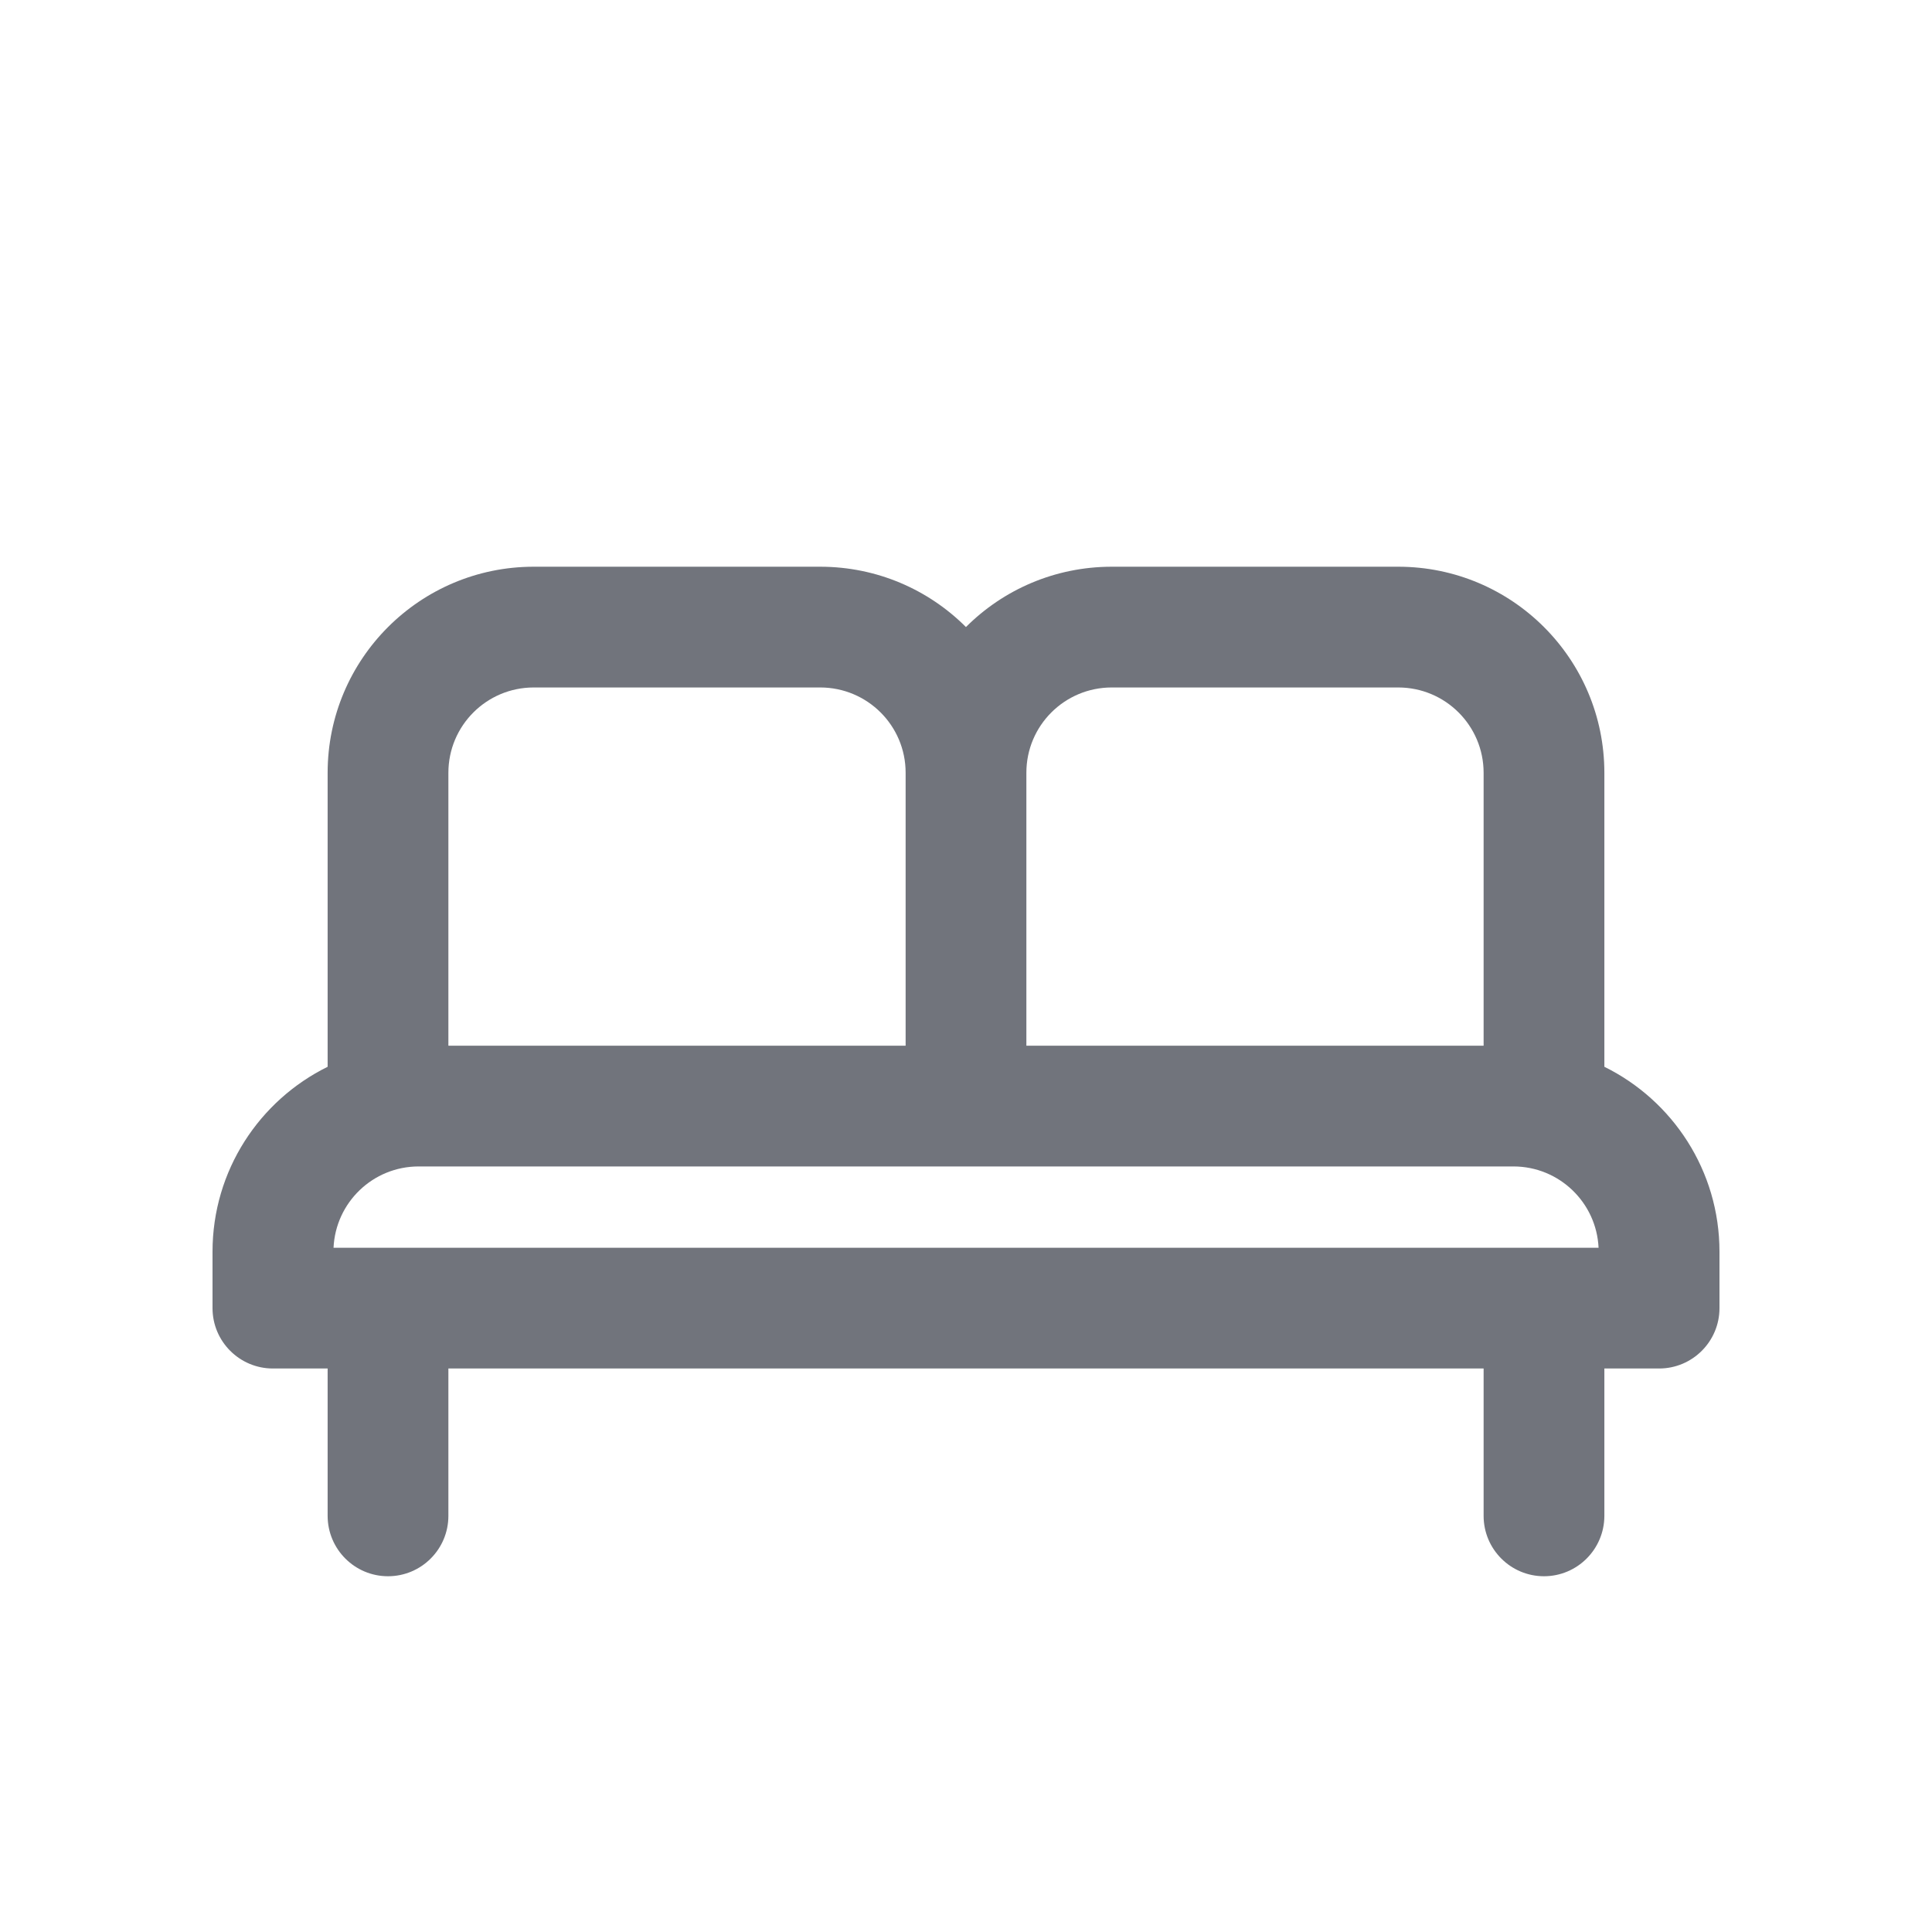
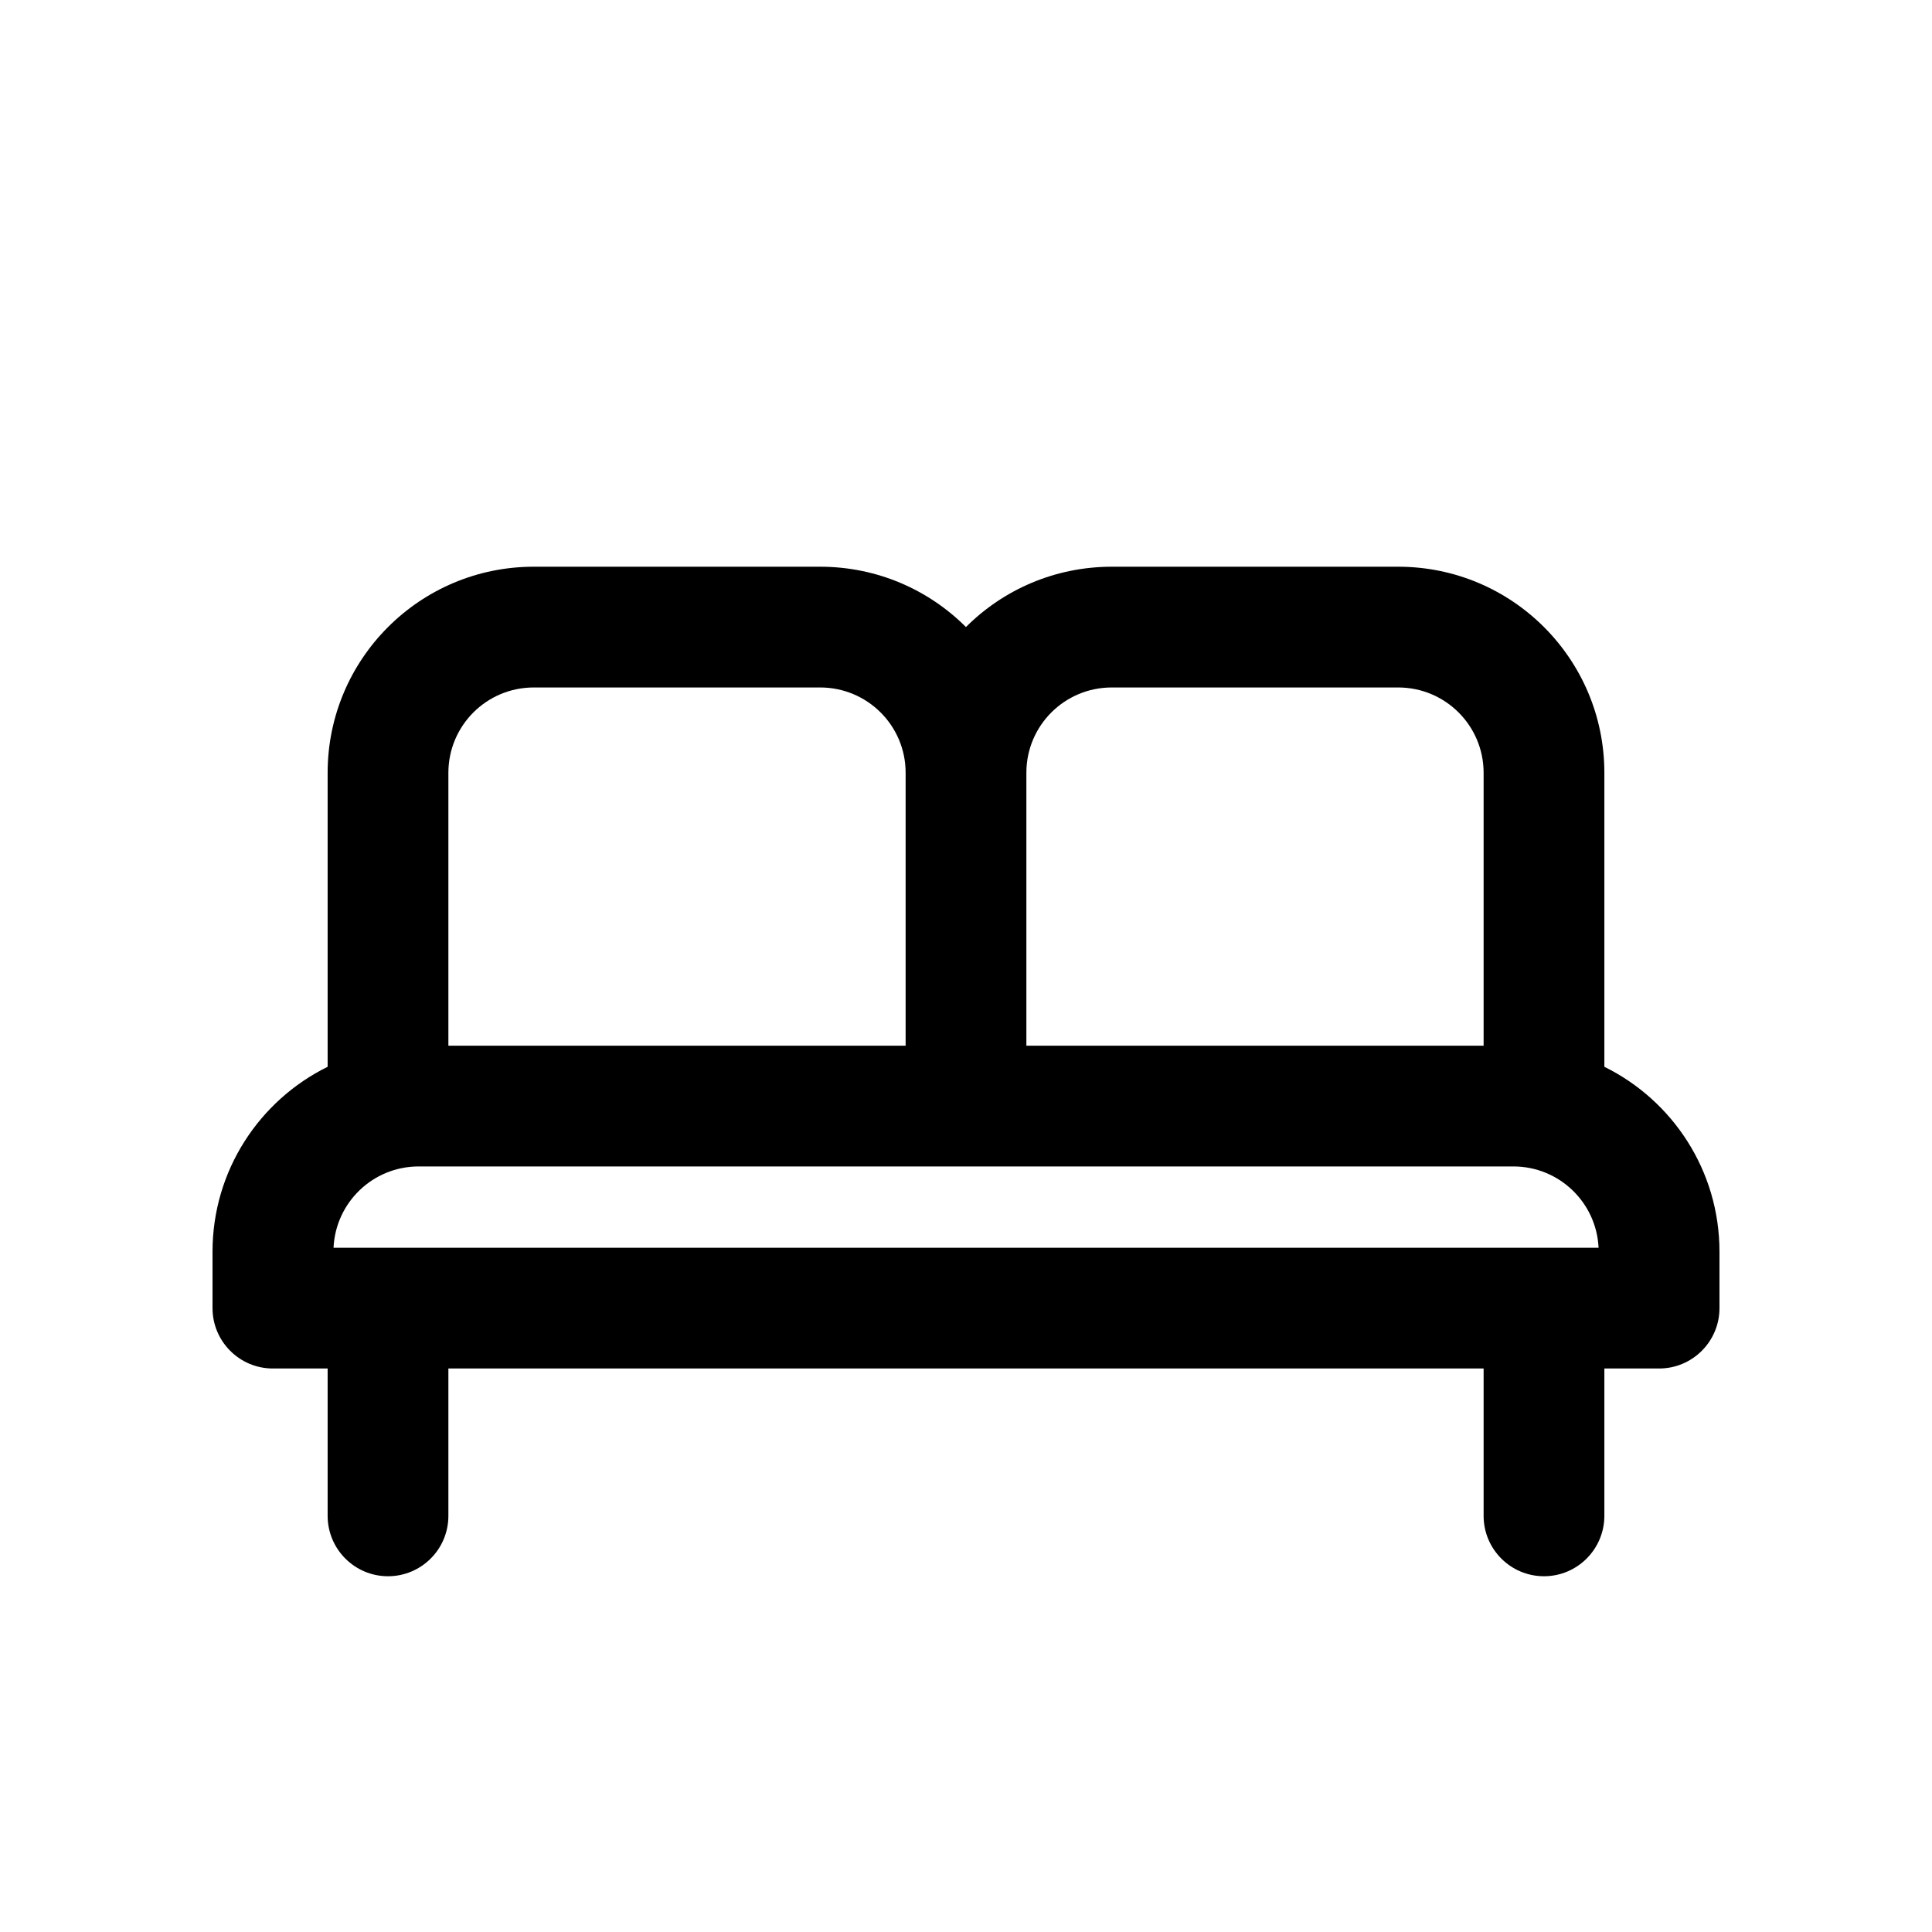
<svg xmlns="http://www.w3.org/2000/svg" width="36" height="36" viewBox="0 0 36 36" fill="none">
-   <path d="M15.285 10.56C16.345 10.561 17.304 10.989 17.999 11.684C18.694 10.989 19.654 10.561 20.714 10.56H26.055C28.176 10.561 29.894 12.278 29.895 14.399V19.878C31.165 20.504 32.04 21.812 32.04 23.324V24.375C32.04 24.996 31.536 25.5 30.915 25.5H29.895V28.246C29.894 28.867 29.39 29.371 28.77 29.371C28.149 29.371 27.645 28.867 27.645 28.246V25.5H8.355V28.246C8.355 28.867 7.851 29.371 7.23 29.371C6.609 29.371 6.106 28.867 6.105 28.246V25.5H5.085C4.464 25.5 3.96 24.996 3.96 24.375V23.324C3.96 21.811 4.835 20.504 6.105 19.878V14.399C6.106 12.279 7.824 10.561 9.944 10.56H15.285ZM7.8 21.735C6.947 21.736 6.254 22.407 6.215 23.25H29.787C29.748 22.407 29.053 21.735 28.2 21.735H7.8ZM9.944 12.81C9.066 12.811 8.356 13.521 8.355 14.399V19.485H16.875V14.399C16.875 13.521 16.163 12.811 15.285 12.81H9.944ZM20.714 12.81C19.836 12.811 19.125 13.521 19.125 14.399V19.485H27.645V14.399C27.644 13.521 26.933 12.811 26.055 12.81H20.714Z" fill="#71747C" />
+   <path d="M15.285 10.56C16.345 10.561 17.304 10.989 17.999 11.684C18.694 10.989 19.654 10.561 20.714 10.56H26.055C28.176 10.561 29.894 12.278 29.895 14.399V19.878C31.165 20.504 32.04 21.812 32.04 23.324V24.375C32.04 24.996 31.536 25.5 30.915 25.5H29.895V28.246C29.894 28.867 29.39 29.371 28.77 29.371C28.149 29.371 27.645 28.867 27.645 28.246V25.5H8.355V28.246C8.355 28.867 7.851 29.371 7.23 29.371C6.609 29.371 6.106 28.867 6.105 28.246V25.5H5.085C4.464 25.5 3.96 24.996 3.96 24.375V23.324C3.96 21.811 4.835 20.504 6.105 19.878V14.399C6.106 12.279 7.824 10.561 9.944 10.56H15.285ZM7.8 21.735C6.947 21.736 6.254 22.407 6.215 23.25H29.787C29.748 22.407 29.053 21.735 28.2 21.735H7.8ZM9.944 12.81C9.066 12.811 8.356 13.521 8.355 14.399V19.485H16.875V14.399C16.875 13.521 16.163 12.811 15.285 12.81H9.944ZM20.714 12.81C19.836 12.811 19.125 13.521 19.125 14.399V19.485H27.645V14.399C27.644 13.521 26.933 12.811 26.055 12.81H20.714Z" fill="currentColor" />
</svg>
